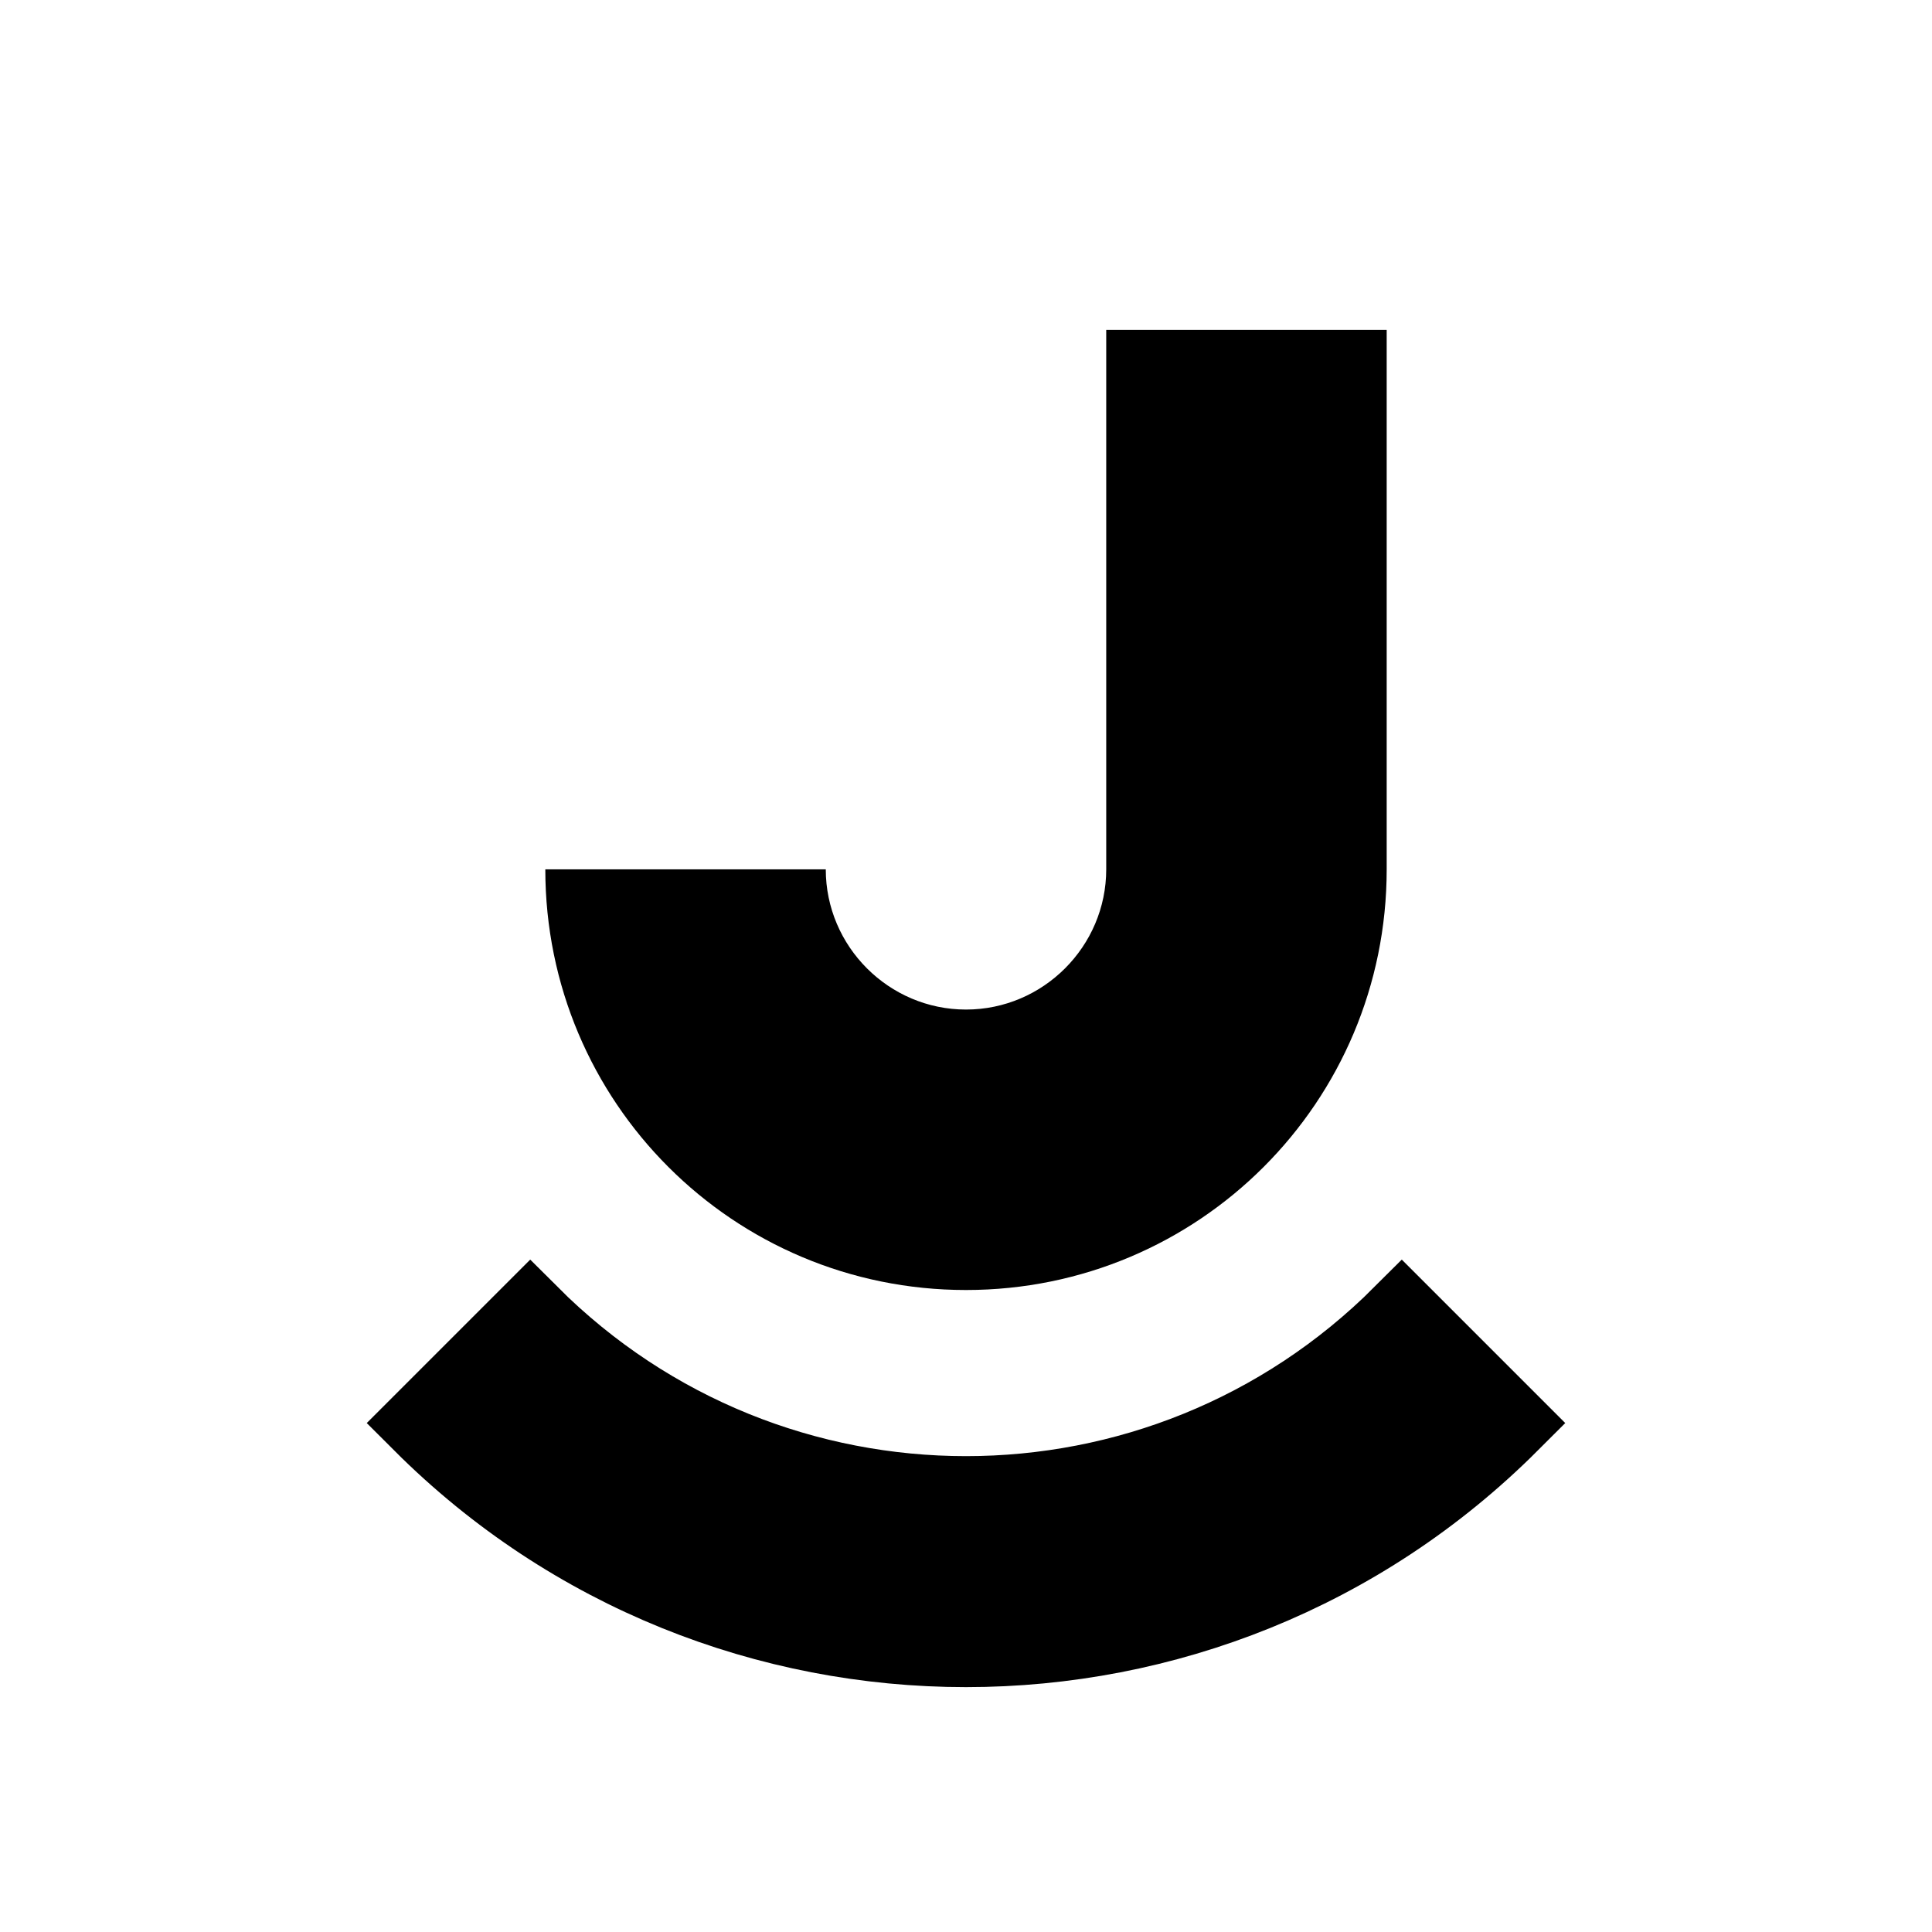
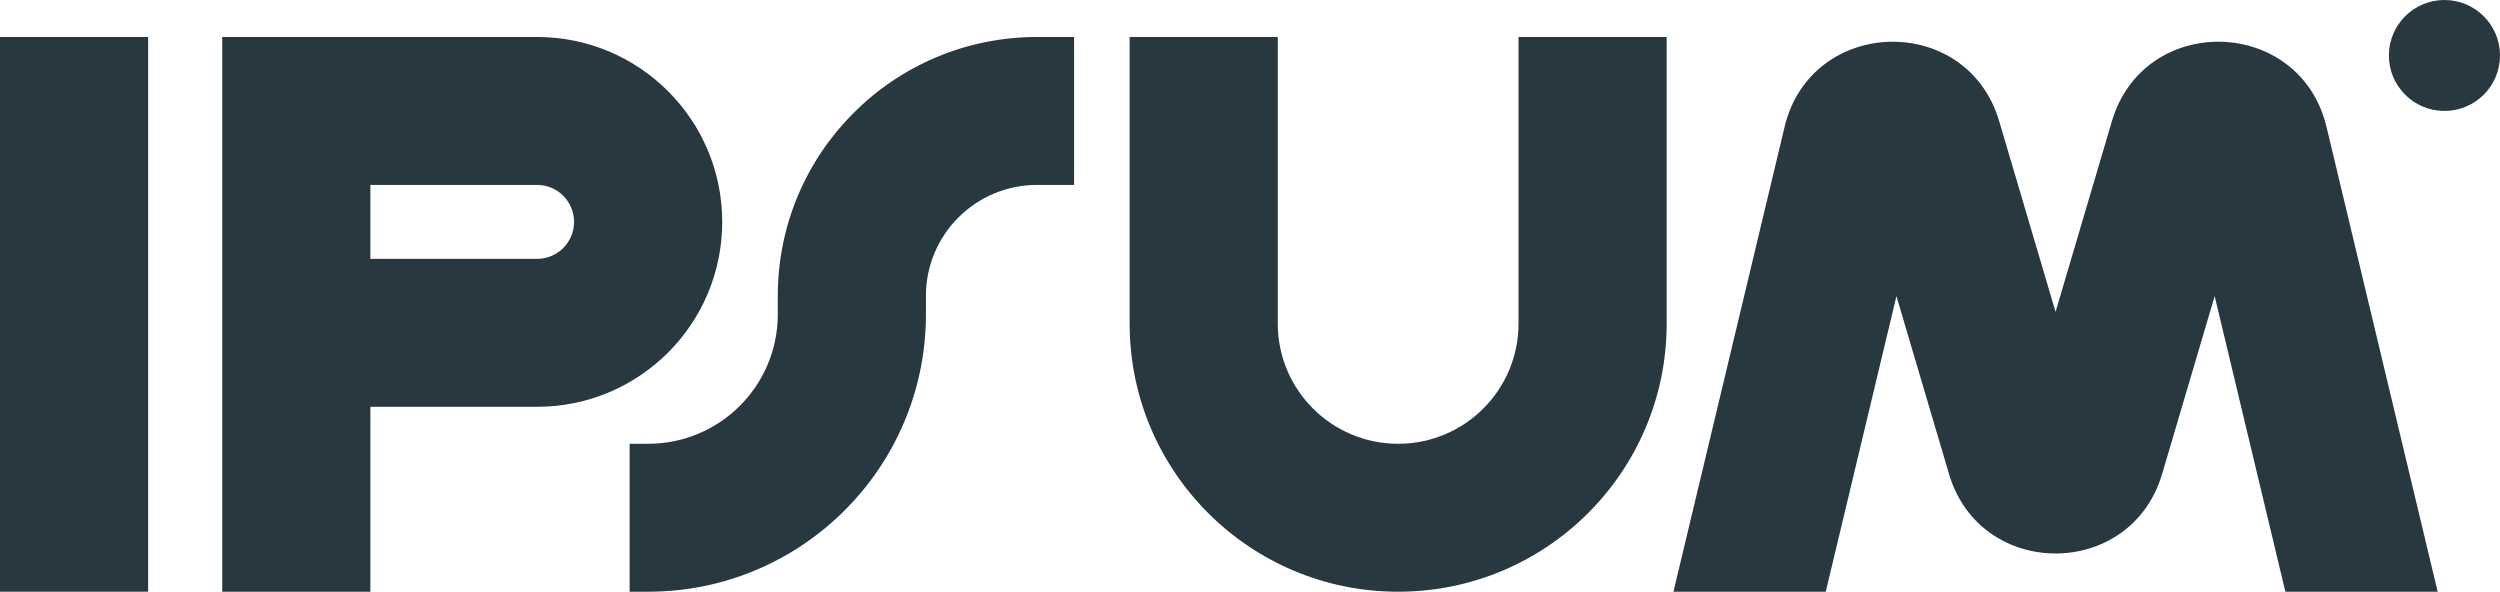
- <svg xmlns="http://www.w3.org/2000/svg" version="1.1" width="2048.00" height="2048.00" viewBox="0 0 2048.0 2048.0">
-   <g id="document" transform="matrix(1,0,0,1,1024.0,1024.0)">
-     <path d="M445.945,-674.314 L445.945,-102.478 C445.945,144.278 246.756,343.467 -7.92415e-05,343.467 C-246.756,343.467 -445.945,144.278 -445.945,-102.478 L-445.945,-102.478 L-148.648,-102.478 L-148.648,-102.478 C-148.648,-20.721 -81.757,46.17 -3.96681e-05,46.17 C81.757,46.17 148.648,-20.721 148.648,-102.478 L148.648,-674.314 L445.945,-674.314 Z " fill="#000000" fill-opacity="1.00" />
-     <path d="M-461.948,369.011 L-577.434,484.497 C-258.691,803.241 258.691,803.241 577.434,484.497 L461.948,369.01 C206.722,624.237 -206.722,624.237 -461.948,369.011 Z " fill="#000000" fill-opacity="1.00" stroke-width="81.73" stroke="#000000" stroke-linecap="square" stroke-linejoin="miter" />
-   </g>
+ <svg xmlns="http://www.w3.org/2000/svg" width="169" height="40" viewBox="0 0 169 40" fill="none">
+   <path fill-rule="evenodd" clip-rule="evenodd" d="M10.015 2.5V40H0V2.5H10.015Z" fill="#283841" />
+   <path fill-rule="evenodd" clip-rule="evenodd" d="M15.022 2.5H36.304C43.218 2.5 48.822 8.096 48.822 15C48.822 21.904 43.218 27.5 36.304 27.5H25.037V40H15.022V2.5ZM25.037 17.5H36.304C37.687 17.5 38.807 16.381 38.807 15C38.807 13.619 37.687 12.5 36.304 12.5H25.037V17.5Z" fill="#283841" />
+   <path fill-rule="evenodd" clip-rule="evenodd" d="M86.378 2.5V21.875C86.378 26.362 90.021 30 94.515 30C99.009 30 102.652 26.362 102.652 21.875V2.5H112.667V21.875C112.667 31.885 104.54 40 94.515 40C84.49 40 76.363 31.885 76.363 21.875V2.5H86.378Z" fill="#283841" />
+   <path fill-rule="evenodd" clip-rule="evenodd" d="M52.578 20C52.578 10.335 60.424 2.5 70.104 2.5H72.607V12.5H70.104C65.955 12.5 62.593 15.858 62.593 20V21.25C62.593 31.605 54.185 40 43.815 40H42.563V30H43.815C48.654 30 52.578 26.082 52.578 21.25V20Z" fill="#283841" />
+   <path d="M169 3.75C169 5.821 167.319 7.5 165.244 7.5C163.17 7.5 161.489 5.821 161.489 3.75C161.489 1.679 163.17 0 165.244 0C167.319 0 169 1.679 169 3.75Z" fill="#283841" />
+   <path d="M123.42 40L128.199 20.018L131.752 32.039C133.87 39.209 144.041 39.209 146.16 32.039L149.712 20.018L154.491 40H164.787L157.273 8.579C155.486 1.107 144.941 0.831 142.763 8.199L138.956 21.083L135.148 8.199C132.971 0.831 122.425 1.107 120.638 8.579L113.124 40H123.42Z" fill="#283841" />
</svg>
